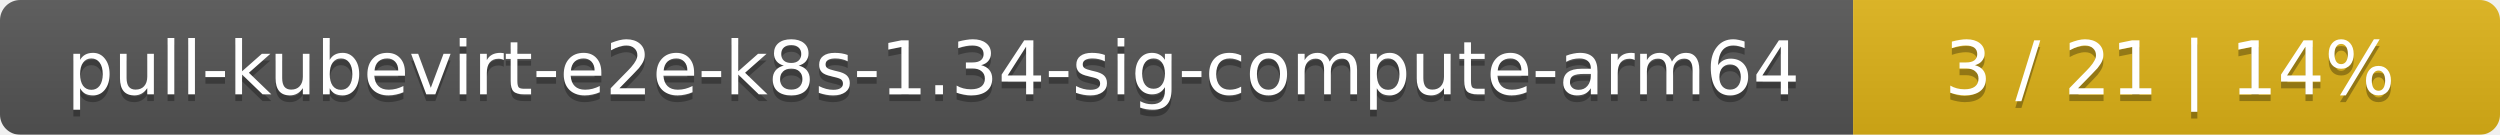
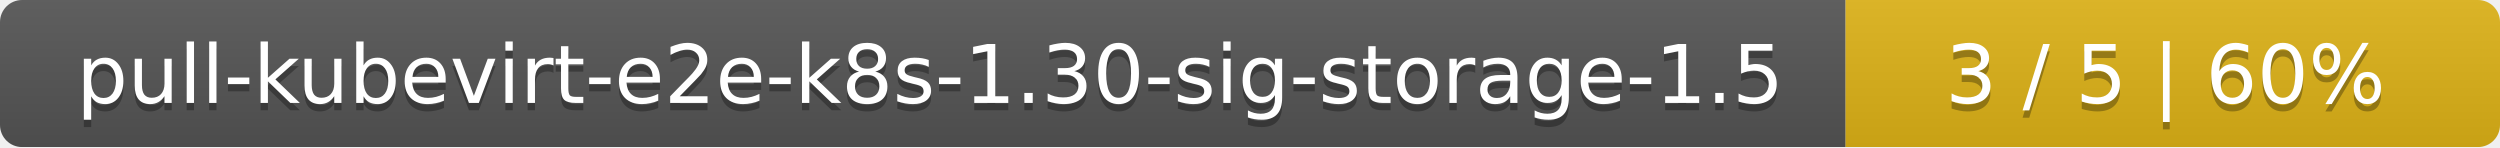
- <svg xmlns="http://www.w3.org/2000/svg" width="371" height="20">
+ <svg xmlns="http://www.w3.org/2000/svg" width="340" height="20">
  <linearGradient id="smooth" x2="0" y2="100%">
    <stop offset="0" stop-color="#bbb" stop-opacity=".1" />
    <stop offset="1" stop-opacity=".1" />
  </linearGradient>
  <mask id="round">
-     <rect width="371" height="20" rx="3" fill="#fff" />
+     <rect width="340" height="20" rx="3" fill="#fff" />
  </mask>
  <g mask="url(#round)">
-     <rect width="275" height="20" fill="#555" />
-     <rect x="275" width="96" height="20" fill="#dfb317" />
-     <rect width="371" height="20" fill="url(#smooth)" />
+     <rect width="251" height="20" fill="#555" />
+     <rect x="251" width="89" height="20" fill="#dfb317" />
+     <rect width="340" height="20" fill="url(#smooth)" />
  </g>
  <g fill="#fff" text-anchor="middle" font-family="DejaVu Sans,Verdana,Geneva,sans-serif" font-size="11">
-     <text x="138.5" y="15" fill="#010101" fill-opacity=".3">pull-kubevirt-e2e-k8s-1.34-sig-compute-arm64</text>
-     <text x="138.5" y="14">pull-kubevirt-e2e-k8s-1.34-sig-compute-arm64</text>
-     <text x="322" y="15" fill="#010101" fill-opacity=".3">3 / 21    |    14%</text>
-     <text x="322" y="14">3 / 21    |    14%</text>
+     <text x="126.5" y="15" fill="#010101" fill-opacity=".3">pull-kubevirt-e2e-k8s-1.30-sig-storage-1.5</text>
+     <text x="126.5" y="14">pull-kubevirt-e2e-k8s-1.30-sig-storage-1.5</text>
+     <text x="294.5" y="15" fill="#010101" fill-opacity=".3">3 / 5    |    60%</text>
+     <text x="294.5" y="14">3 / 5    |    60%</text>
  </g>
</svg>
